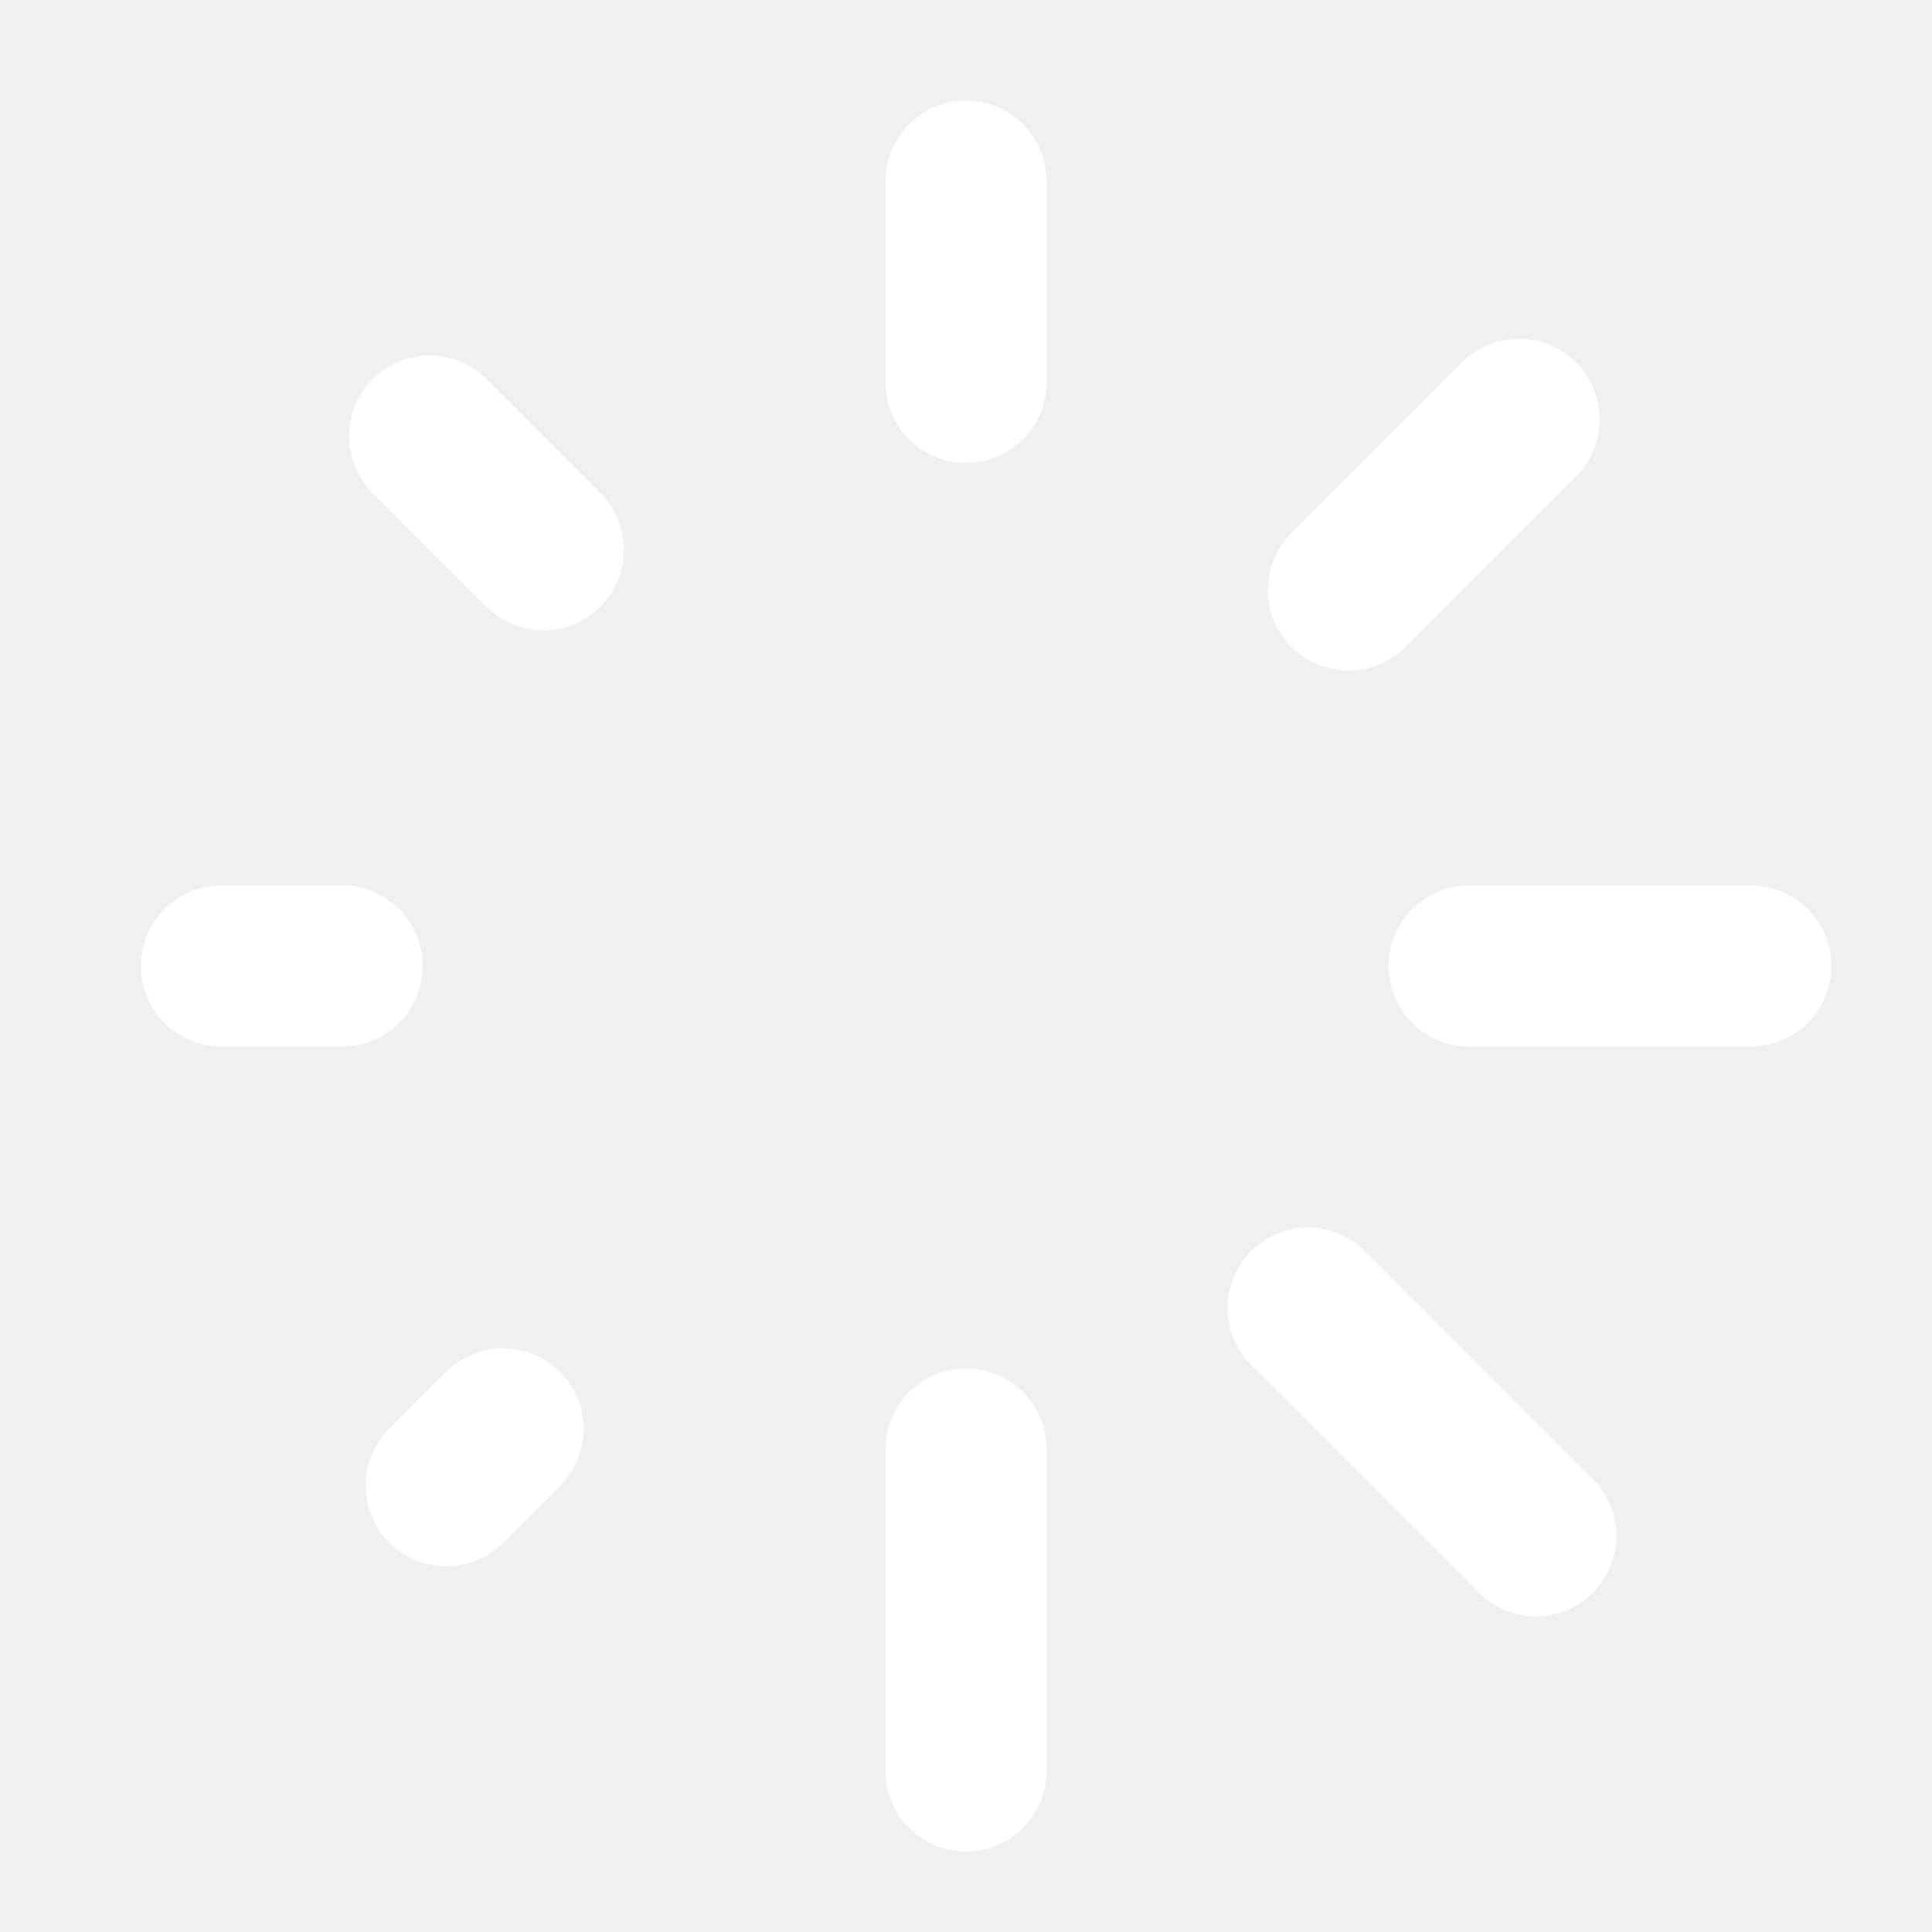
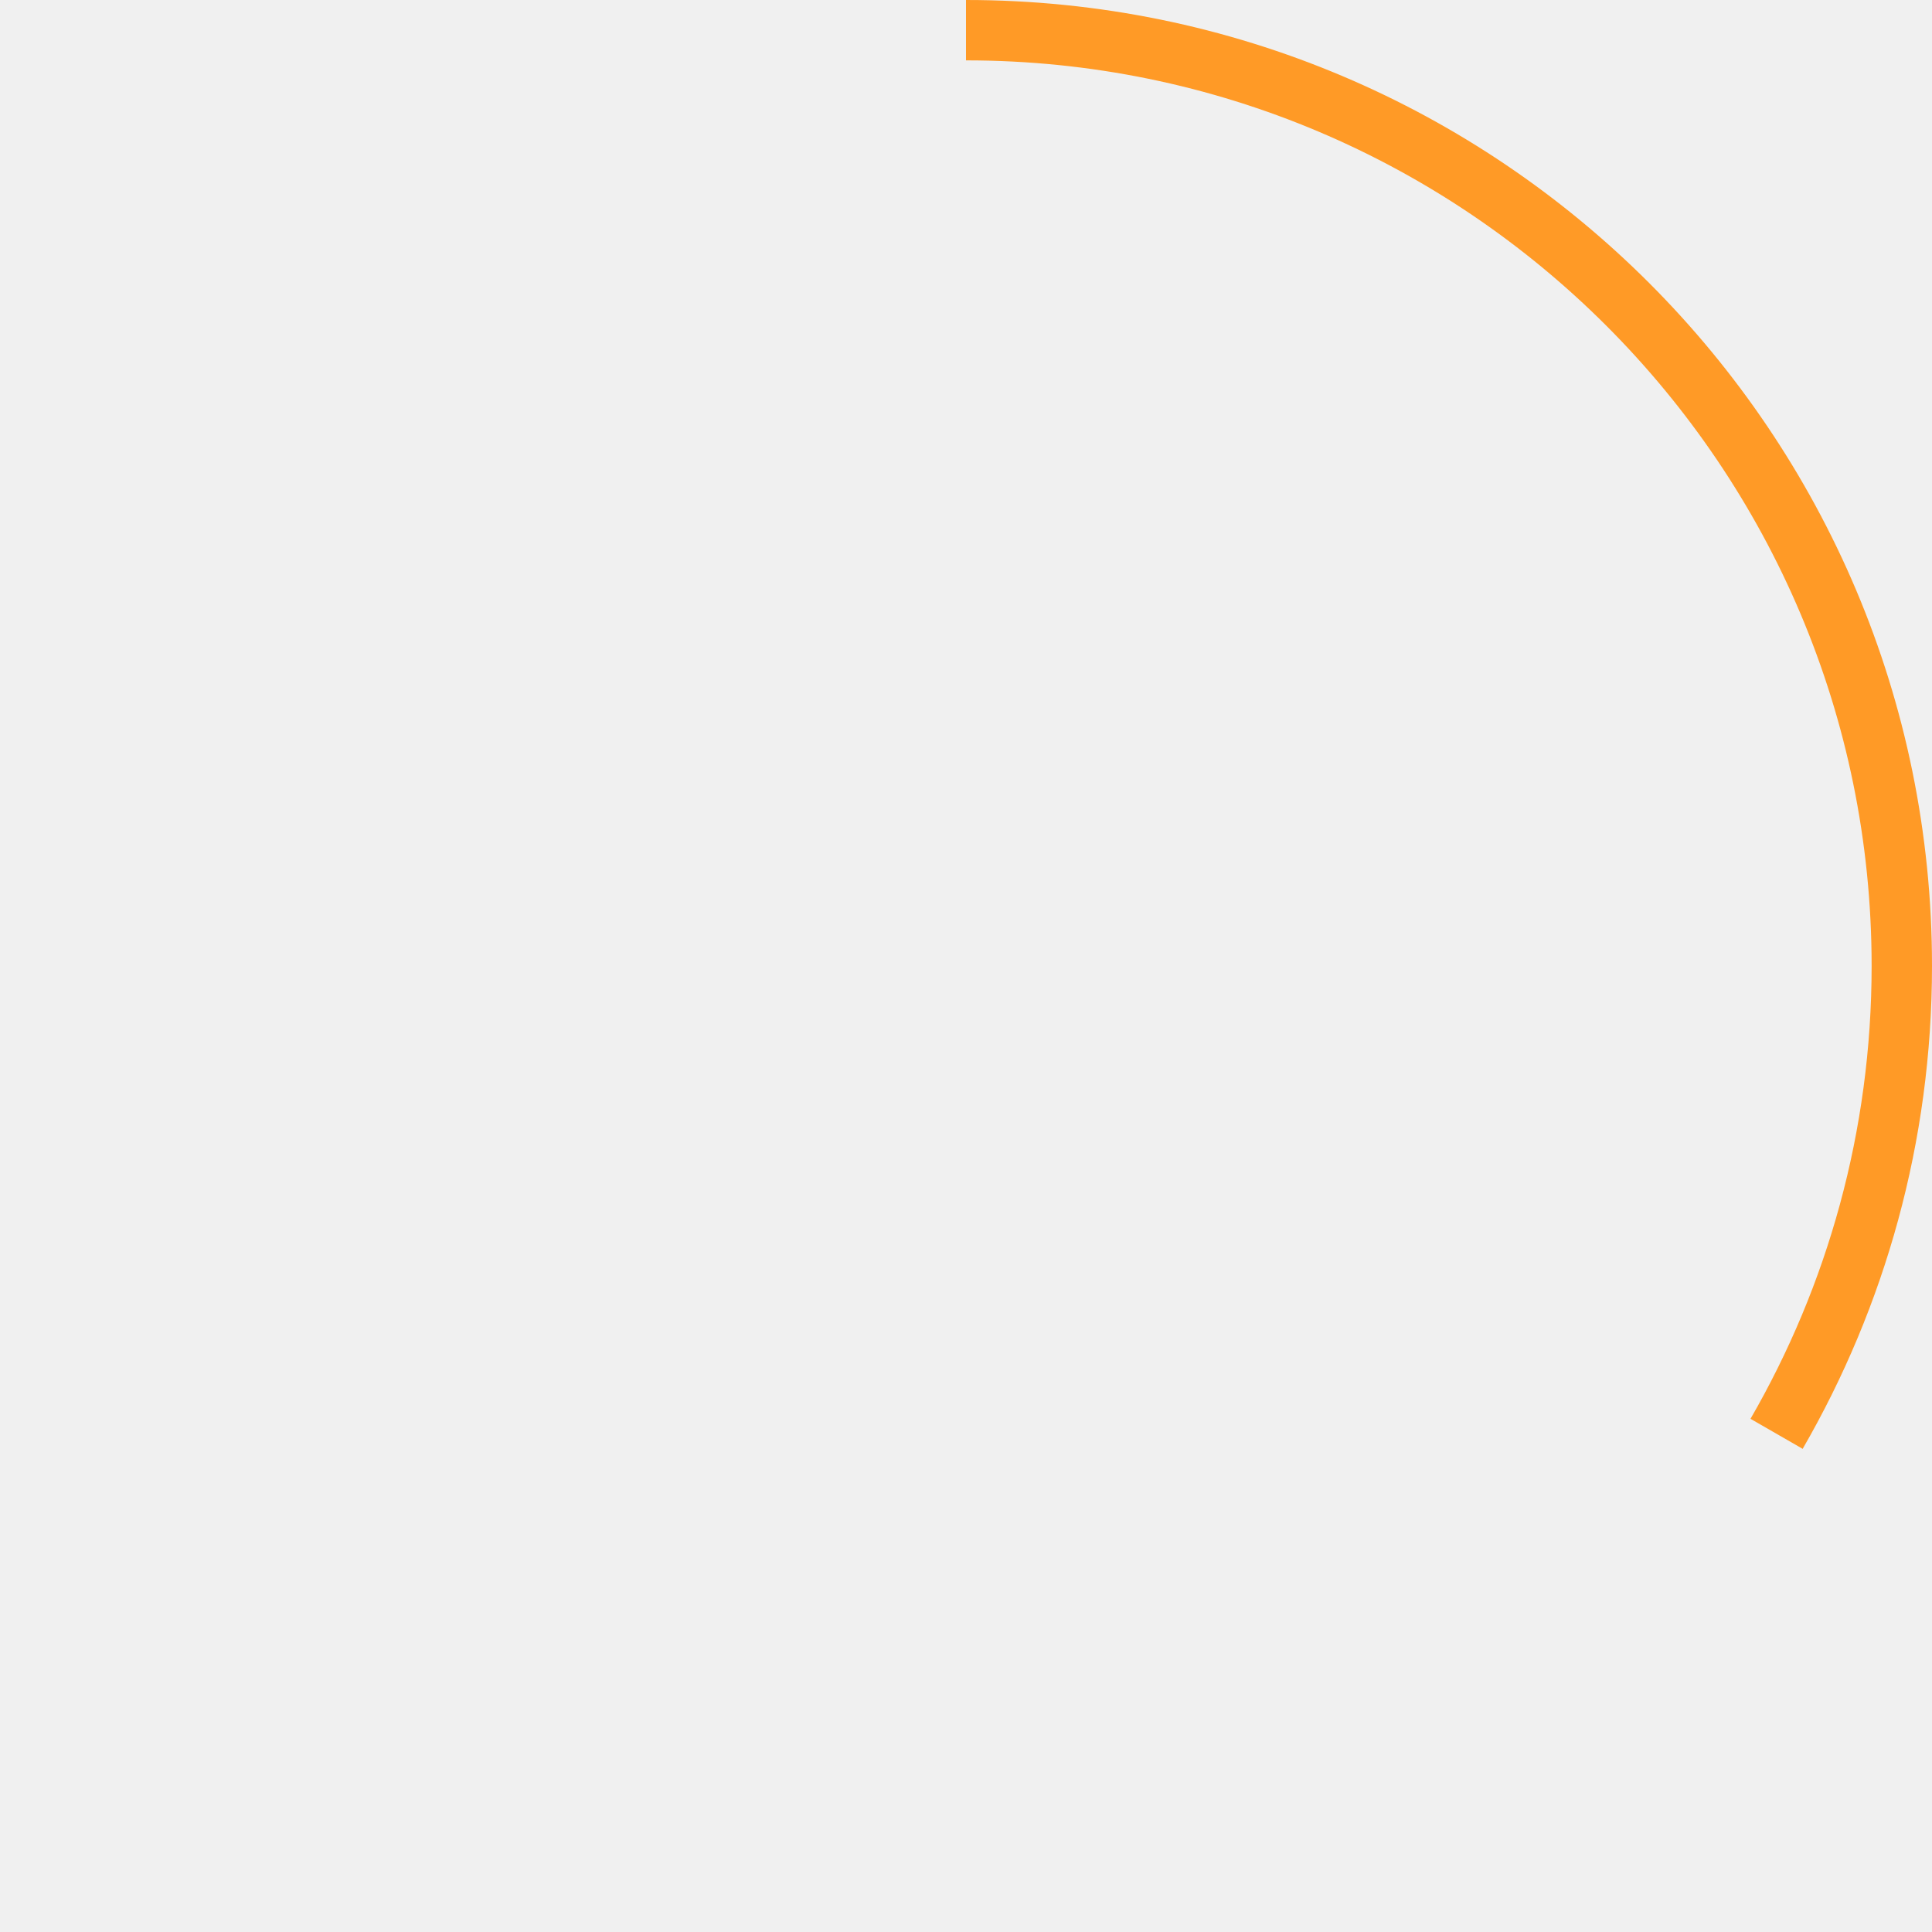
- <svg xmlns="http://www.w3.org/2000/svg" width="24" height="24" viewBox="0 0 24 24" fill="none">
-   <path d="M12 2.25V4.75M12 18V22M18.25 12H21.75M2.75 12H4.25M5.543 18.457L6.25 17.75M5.336 5.416L6.75 6.83M19.078 19.078L16.25 16.25M18.871 5.209L16.75 7.33" stroke="white" stroke-width="2" stroke-linecap="round" stroke-linejoin="round" />
+ <svg xmlns="http://www.w3.org/2000/svg" fill="#FF9A26" viewBox="0 0 512 512">
+   <path d="M477.7 384c21.8-37.7 34.3-81.4 34.3-128C512 114.6 397.4 0 256 0l0 16c132.5 0 240 107.5 240 240c0 43.7-11.7 84.7-32.1 120l13.9 8z" />
</svg>
